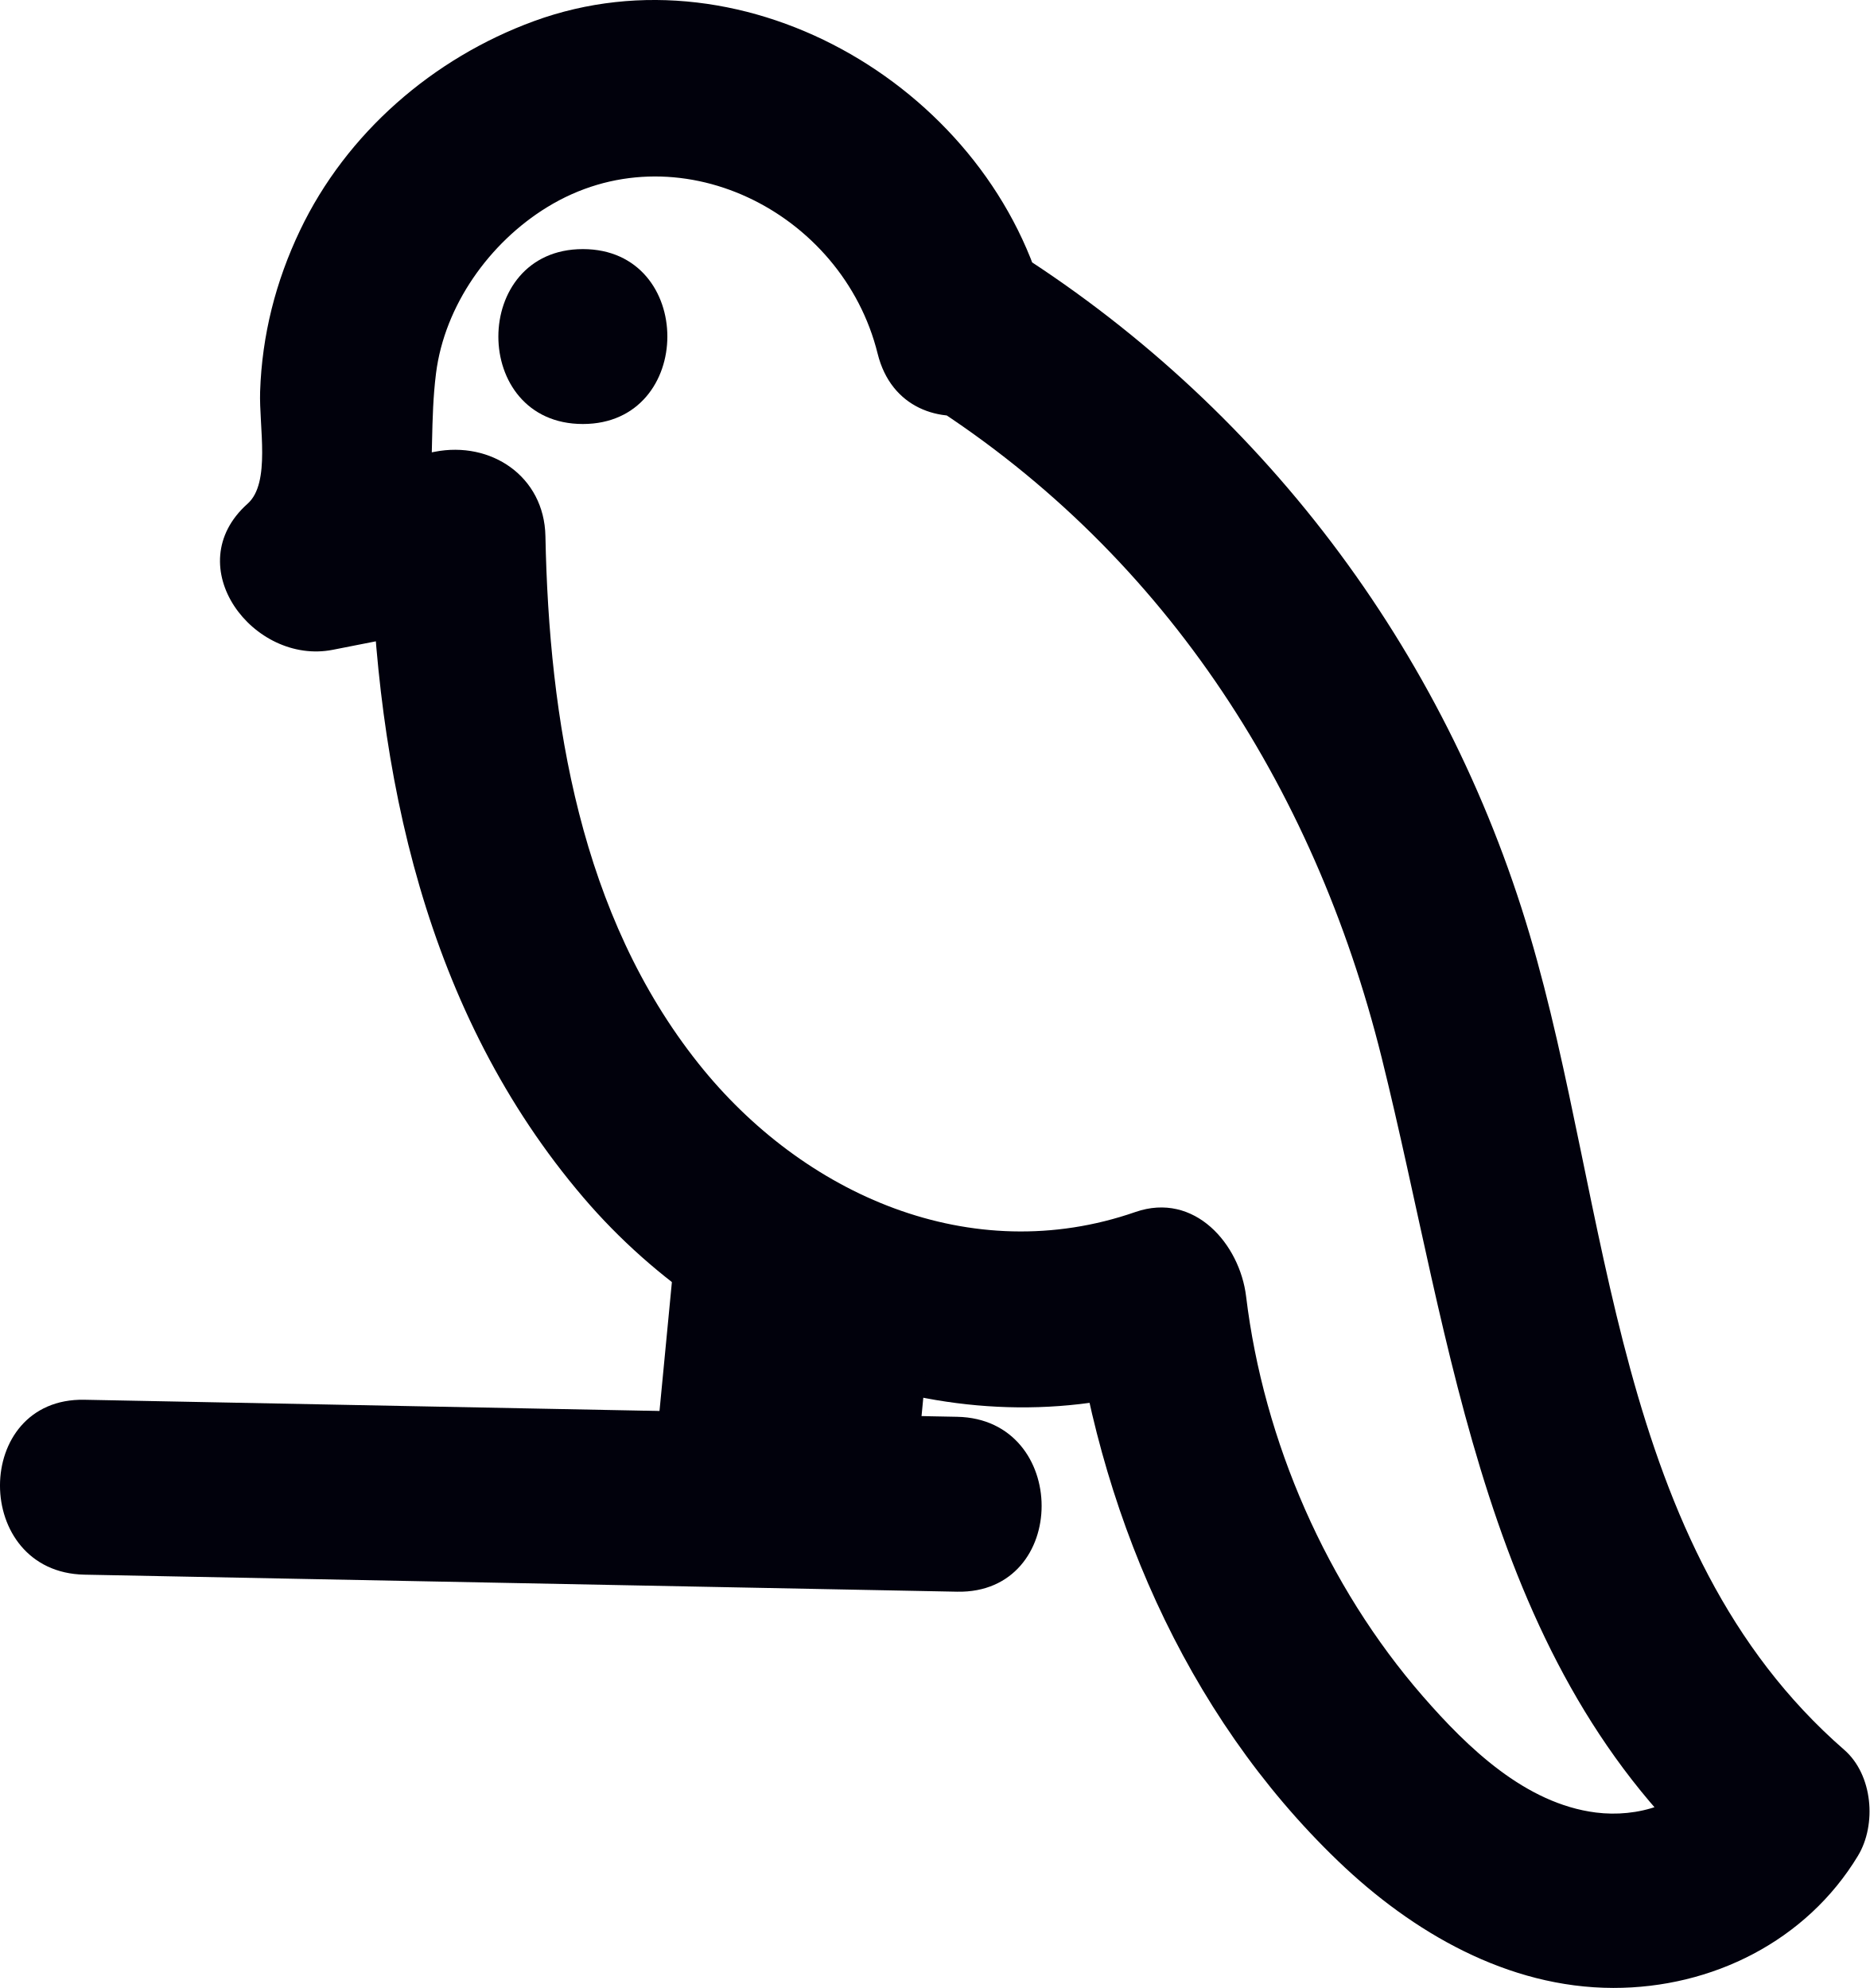
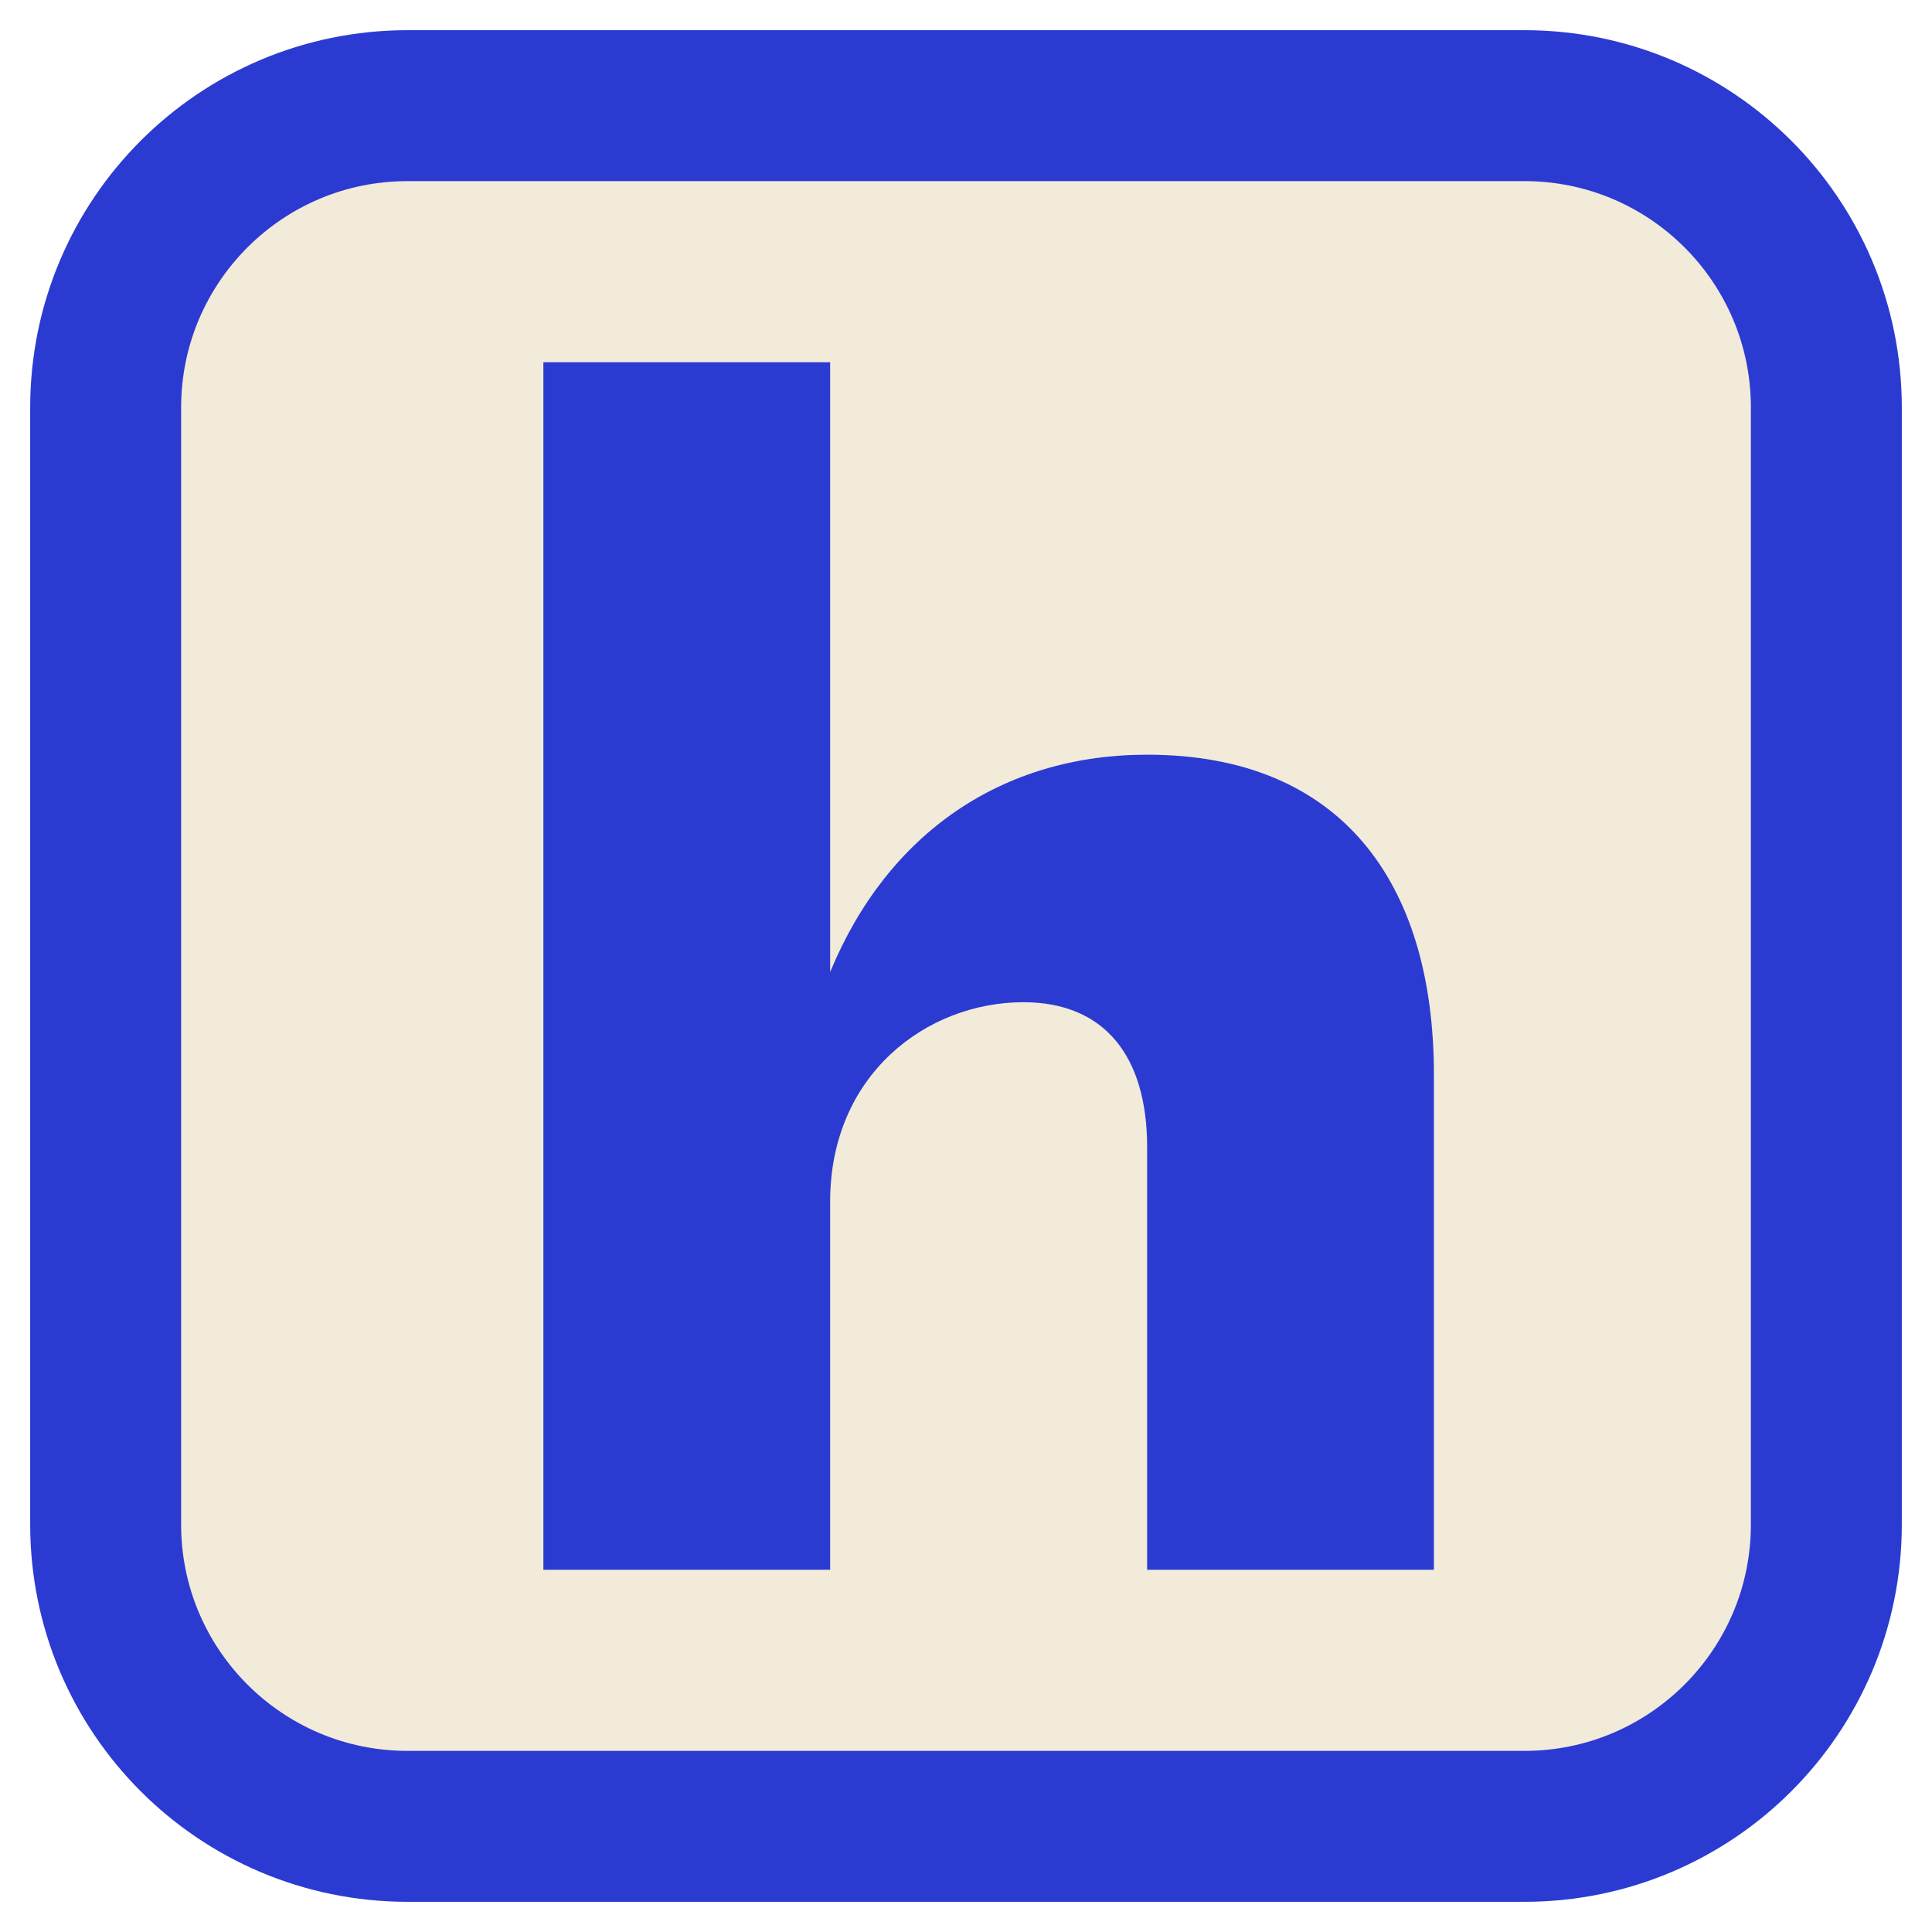
- <svg xmlns="http://www.w3.org/2000/svg" width="53.431" height="56.831" viewBox="0 0 53.431 56.831" creator="Katerina Limpitsouni">
-   <style>path{fill:#01010C}@media(prefers-color-scheme:dark){path{fill:#f5f5f5}}</style>
-   <g>
-     <path d="M29.905,8.784C28.383,2.629,21.381-1.635,15.261,.604c-2.883,1.055-5.361,3.199-6.689,5.987-.693,1.455-1.084,2.987-1.138,4.601-.034,1.001,.309,2.613-.356,3.206-2.004,1.785,.169,4.624,2.432,4.178,1.415-.279,2.83-.557,4.245-.836l-3.165-2.411c.135,6.784,1.58,13.631,6.086,18.908,4.112,4.816,10.962,7.37,17.104,5.235l-3.165-2.411c.725,6,3.218,11.907,7.632,16.146,2.121,2.037,4.846,3.617,7.859,3.622,2.823,.004,5.519-1.339,6.993-3.776,.54-.892,.428-2.316-.391-3.03-6.639-5.782-6.665-15.461-8.993-23.315-2.421-8.168-7.708-15.166-14.946-19.674-2.739-1.706-5.252,2.618-2.524,4.317,6.918,4.308,11.298,11.058,13.243,18.886,2.033,8.18,2.906,17.418,9.683,23.321l-.391-3.03c-.644,1.064-2.004,1.434-3.168,1.287-2.021-.254-3.675-1.862-4.946-3.322-2.745-3.153-4.552-7.286-5.053-11.434-.18-1.486-1.468-3-3.165-2.411-4.693,1.631-9.499-.49-12.486-4.245-3.372-4.238-4.27-9.812-4.374-15.077-.034-1.715-1.563-2.726-3.165-2.411-1.415,.279-2.83,.557-4.245,.836l2.432,4.178c2.241-1.996,1.52-4.657,1.852-7.262,.246-1.935,1.524-3.73,3.173-4.743,3.693-2.27,8.441,.116,9.447,4.184,.772,3.122,5.595,1.8,4.821-1.329h0Z" fill="#01010C" origin="undraw" />
-     <path d="M19.297,35.666c-.184,1.919-.369,3.837-.553,5.756-.058,.601,.321,1.356,.732,1.768,.434,.434,1.145,.76,1.768,.732,.647-.029,1.317-.241,1.768-.732,.472-.515,.665-1.073,.732-1.768,.184-1.919,.369-3.837,.553-5.756,.058-.601-.321-1.356-.732-1.768-.434-.434-1.145-.76-1.768-.732-.647,.029-1.317,.241-1.768,.732-.472,.515-.665,1.073-.732,1.768h0Z" fill="#01010C" />
-     <path d="M21.693,36.779c-.184,1.919-.369,3.837-.553,5.756-.058,.601,.321,1.356,.732,1.768,.434,.434,1.145,.76,1.768,.732,.647-.029,1.317-.241,1.768-.732,.472-.515,.665-1.073,.732-1.768,.184-1.919,.369-3.837,.553-5.756,.058-.601-.321-1.356-.732-1.768-.434-.434-1.145-.76-1.768-.732-.647,.029-1.317,.241-1.768,.732-.472,.515-.665,1.073-.732,1.768h0Z" fill="#01010C" />
-   </g>
-   <path d="M2.414,45.015l24.941,.487c3.219,.063,3.219-4.937,0-5l-24.941-.487c-3.219-.063-3.219,4.937,0,5h0Z" fill="#01010C" />
-   <path d="M16.658,12.121c3.217,0,3.223-5,0-5-3.217,0-3.223,5,0,5h0Z" fill="#01010C" />
+ <svg xmlns="http://www.w3.org/2000/svg" viewBox="0 0 64 64">
+   <style>.p{fill:#F2EBDA}.i{fill:#2B3BD1}.s{stroke:#2B3BD1}@media(prefers-color-scheme:dark){.p{fill:#18217F}.i{fill:#F2EBDA}.s{stroke:#F2EBDA}}</style>
+   <rect class="p s" x="3.5" y="3.5" width="57" height="57" rx="10" stroke-width="5" />
+   <path class="i" d="M18 12h9.5v20.2C29.4 27.6 33.2 25 38 25c6.4 0 9.5 4.2 9.5 10.6V52H38V38c0-3-1.4-4.8-4.1-4.8-3.2 0-6.4 2.4-6.4 6.6V52H18z" />
</svg>
